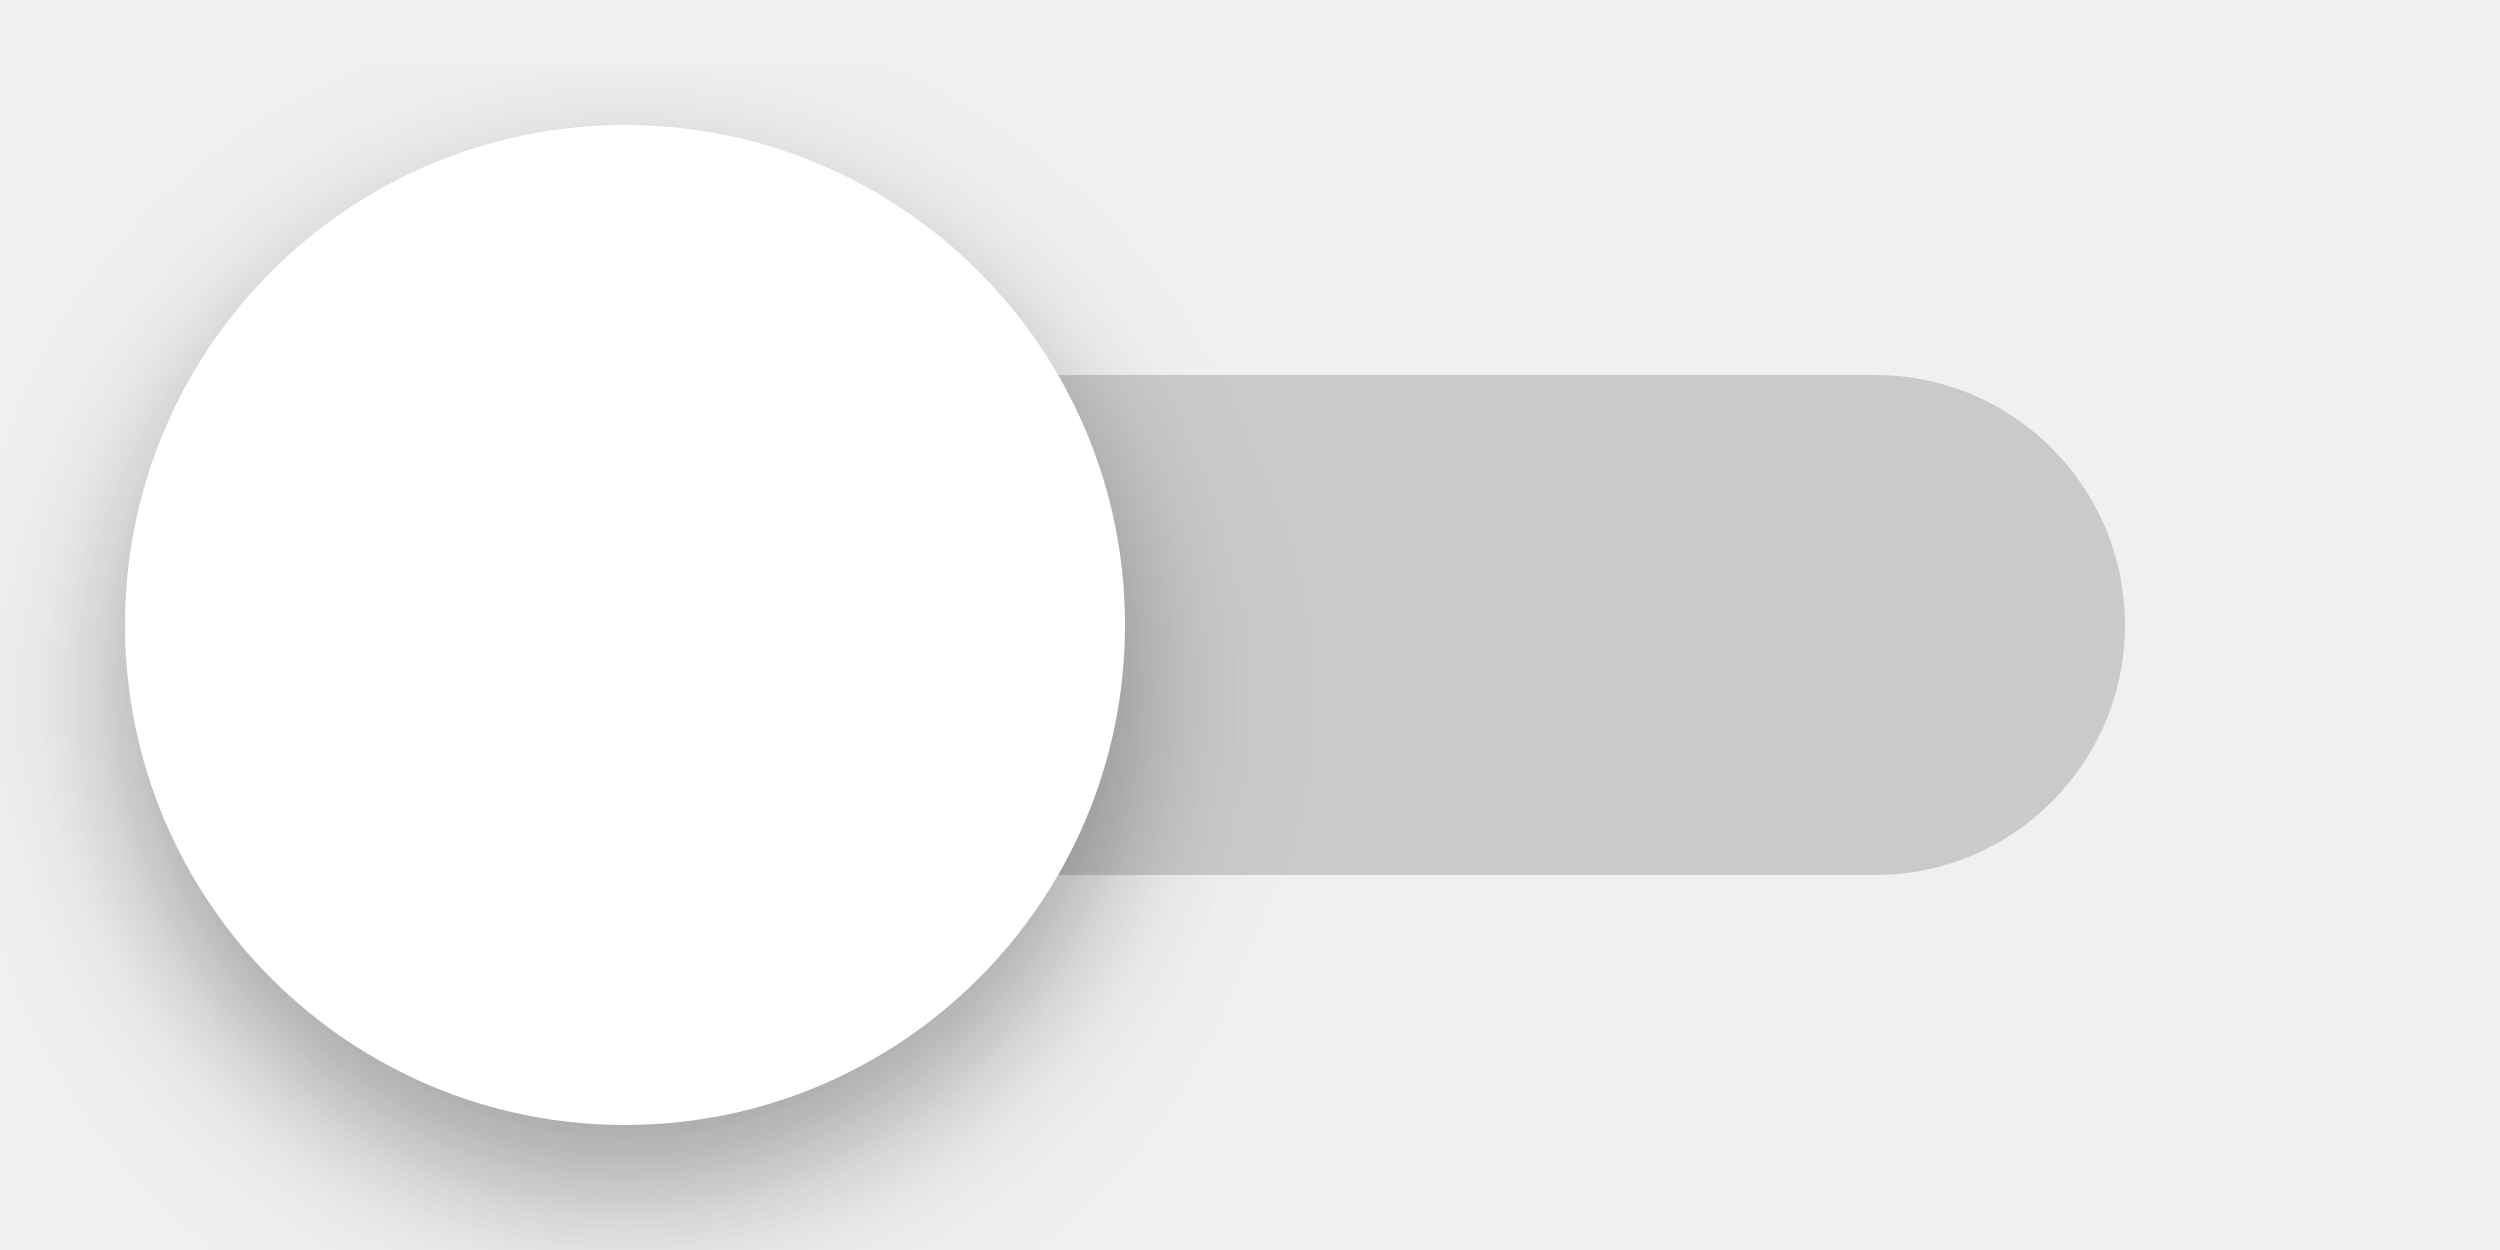
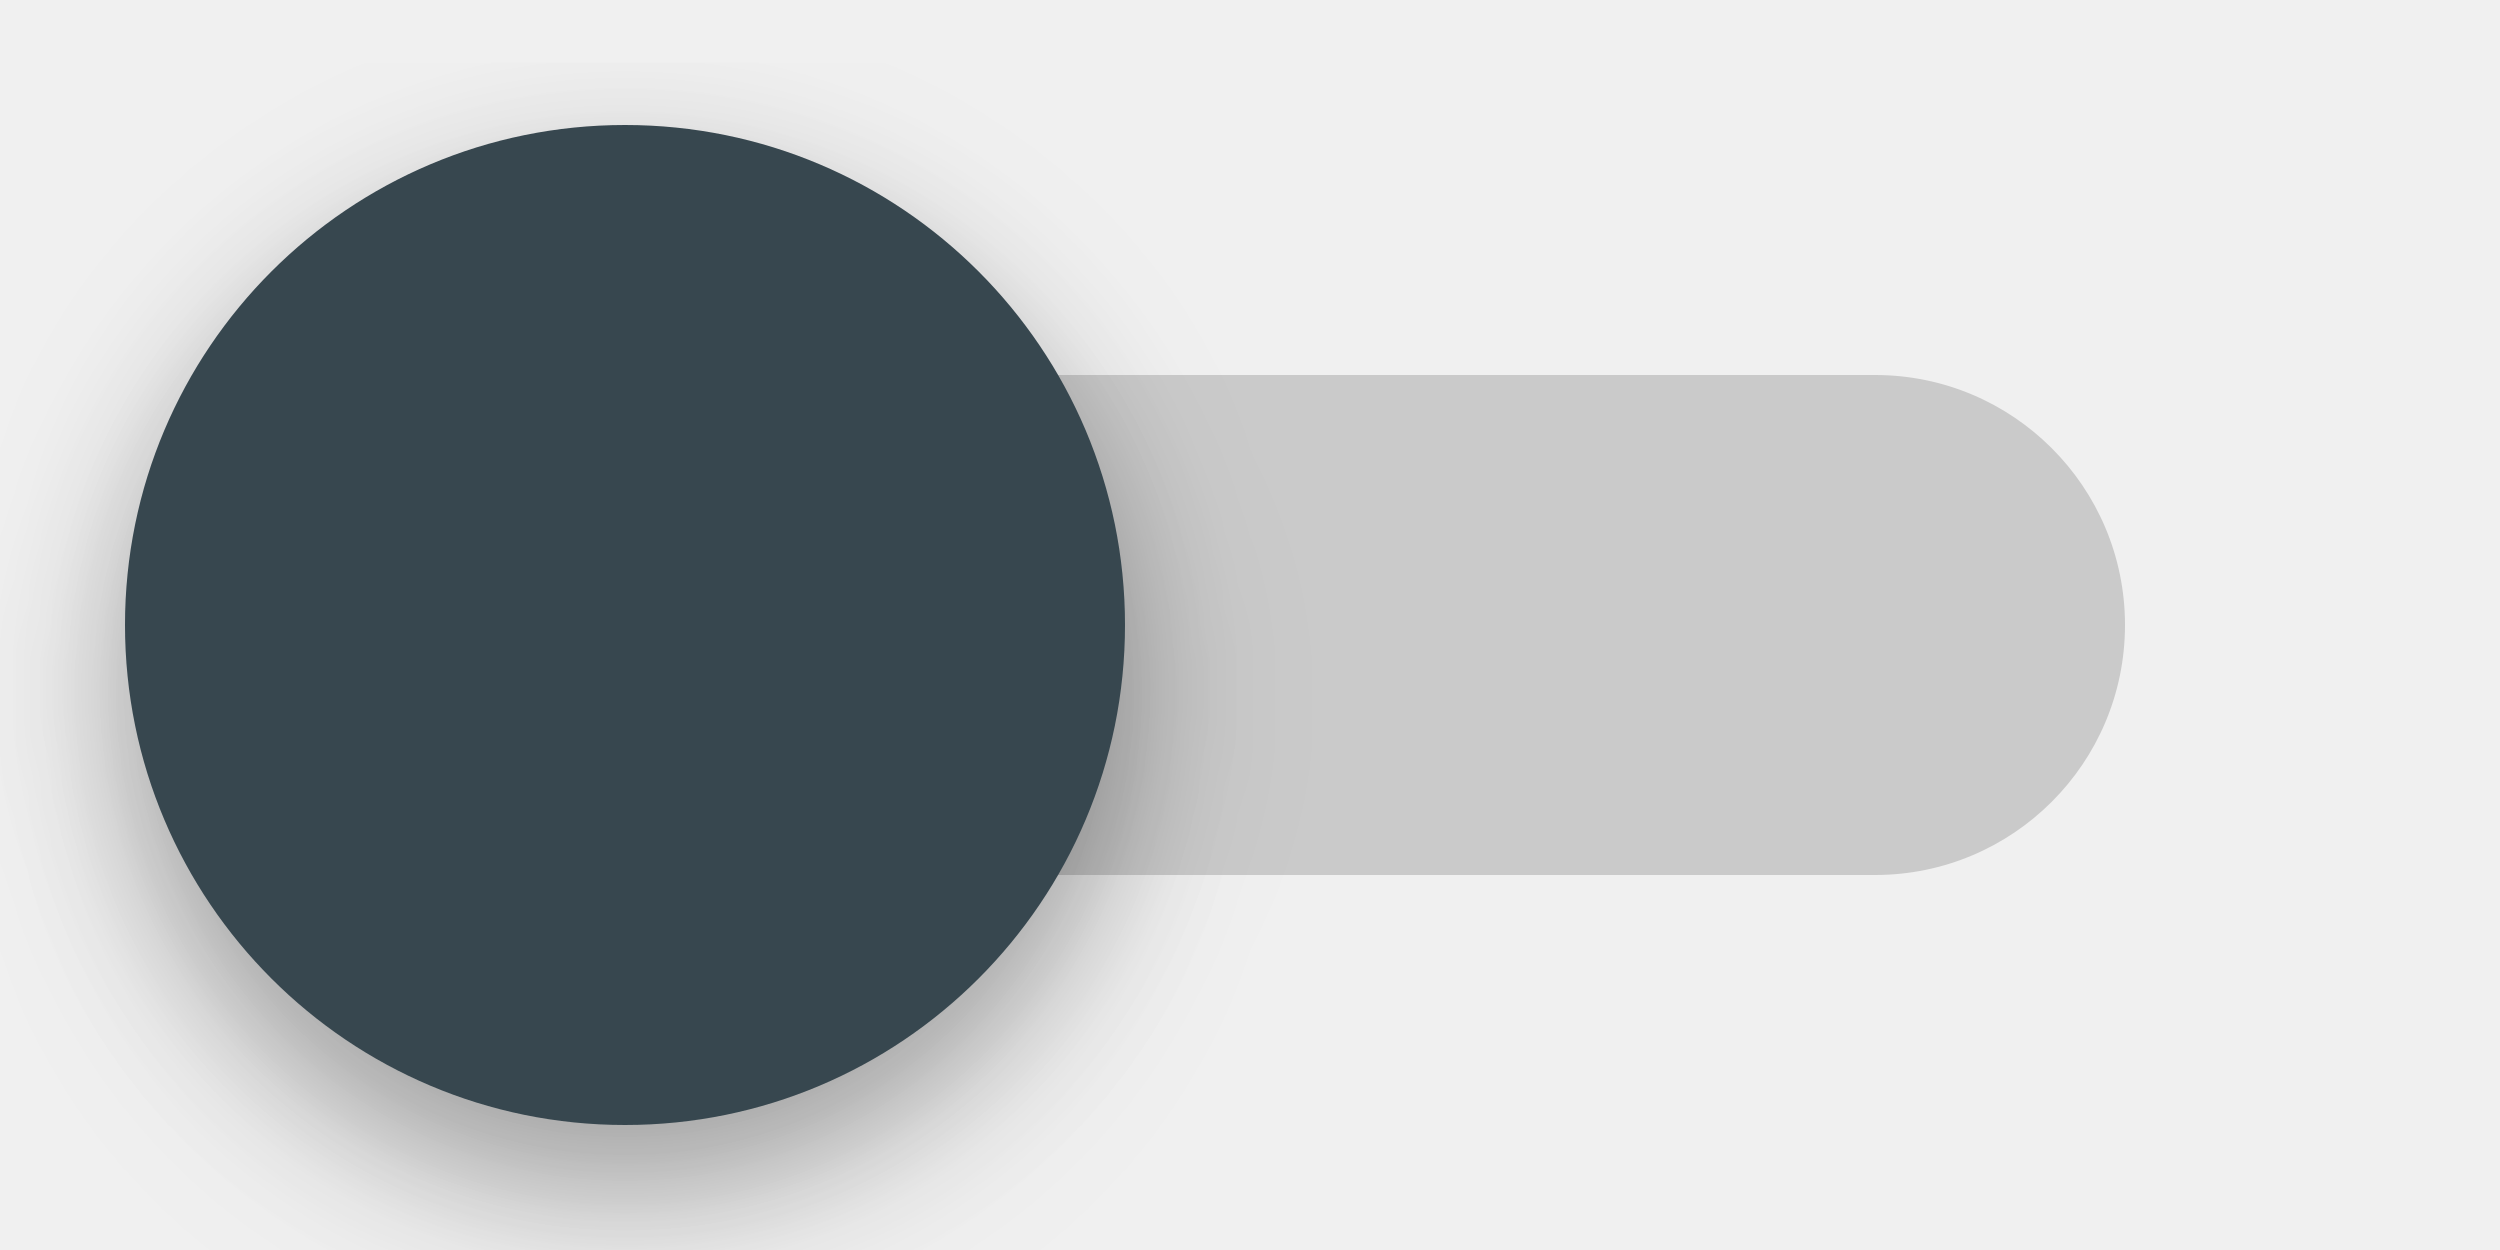
<svg xmlns="http://www.w3.org/2000/svg" width="40" height="20" id="svg2" version="1.1">
  <defs id="defs4">
    <filter id="filter3771" width="2" height="2" x="-0.5" y="-0.5" style="color-interpolation-filters:sRGB">
      <feFlood flood-opacity="0.24" flood-color="rgb(0,0,0)" result="flood" id="feFlood3773" />
      <feComposite in="flood" in2="SourceGraphic" operator="in" result="composite1" id="feComposite3775" />
      <feGaussianBlur stdDeviation="1" result="blur" id="feGaussianBlur3777" />
      <feOffset dx="0" dy="1" result="offset" id="feOffset3779" />
      <feComposite in="SourceGraphic" in2="offset" operator="over" result="fbSourceGraphic" id="feComposite3781" />
      <feColorMatrix result="fbSourceGraphicAlpha" in="fbSourceGraphic" values="0 0 0 -1 0 0 0 0 -1 0 0 0 0 -1 0 0 0 0 1 0" id="feColorMatrix3783" />
      <feFlood id="feFlood3785" flood-opacity="0.12" flood-color="rgb(0,0,0)" result="flood" in="fbSourceGraphic" />
      <feComposite id="feComposite3787" in2="fbSourceGraphic" in="flood" operator="in" result="composite1" />
      <feGaussianBlur id="feGaussianBlur3789" stdDeviation="1.5" result="blur" />
      <feOffset id="feOffset3791" dx="0" dy="1" result="offset" />
      <feComposite id="feComposite3793" in2="offset" in="fbSourceGraphic" operator="over" result="composite2" />
    </filter>
  </defs>
  <g id="layer1" transform="translate(0,-1032.362)">
    <rect style="opacity:0.16;fill:#000000;fill-opacity:1;stroke:none" id="rect2987" width="28" height="8" x="6" y="6" transform="translate(0,1032.362)" rx="4" ry="4" />
-     <circle style="fill:#ffffff;fill-opacity:1;stroke:none;filter:url(#filter3771)" id="path3757" transform="translate(-19,1031.362)" cx="29" cy="11" r="8" />
+     <circle style="fill:#37474f;fill-opacity:1;stroke:none;filter:url(#filter3771)" id="path3757" transform="translate(-19,1031.362)" cx="29" cy="11" r="8" />
  </g>
</svg>
